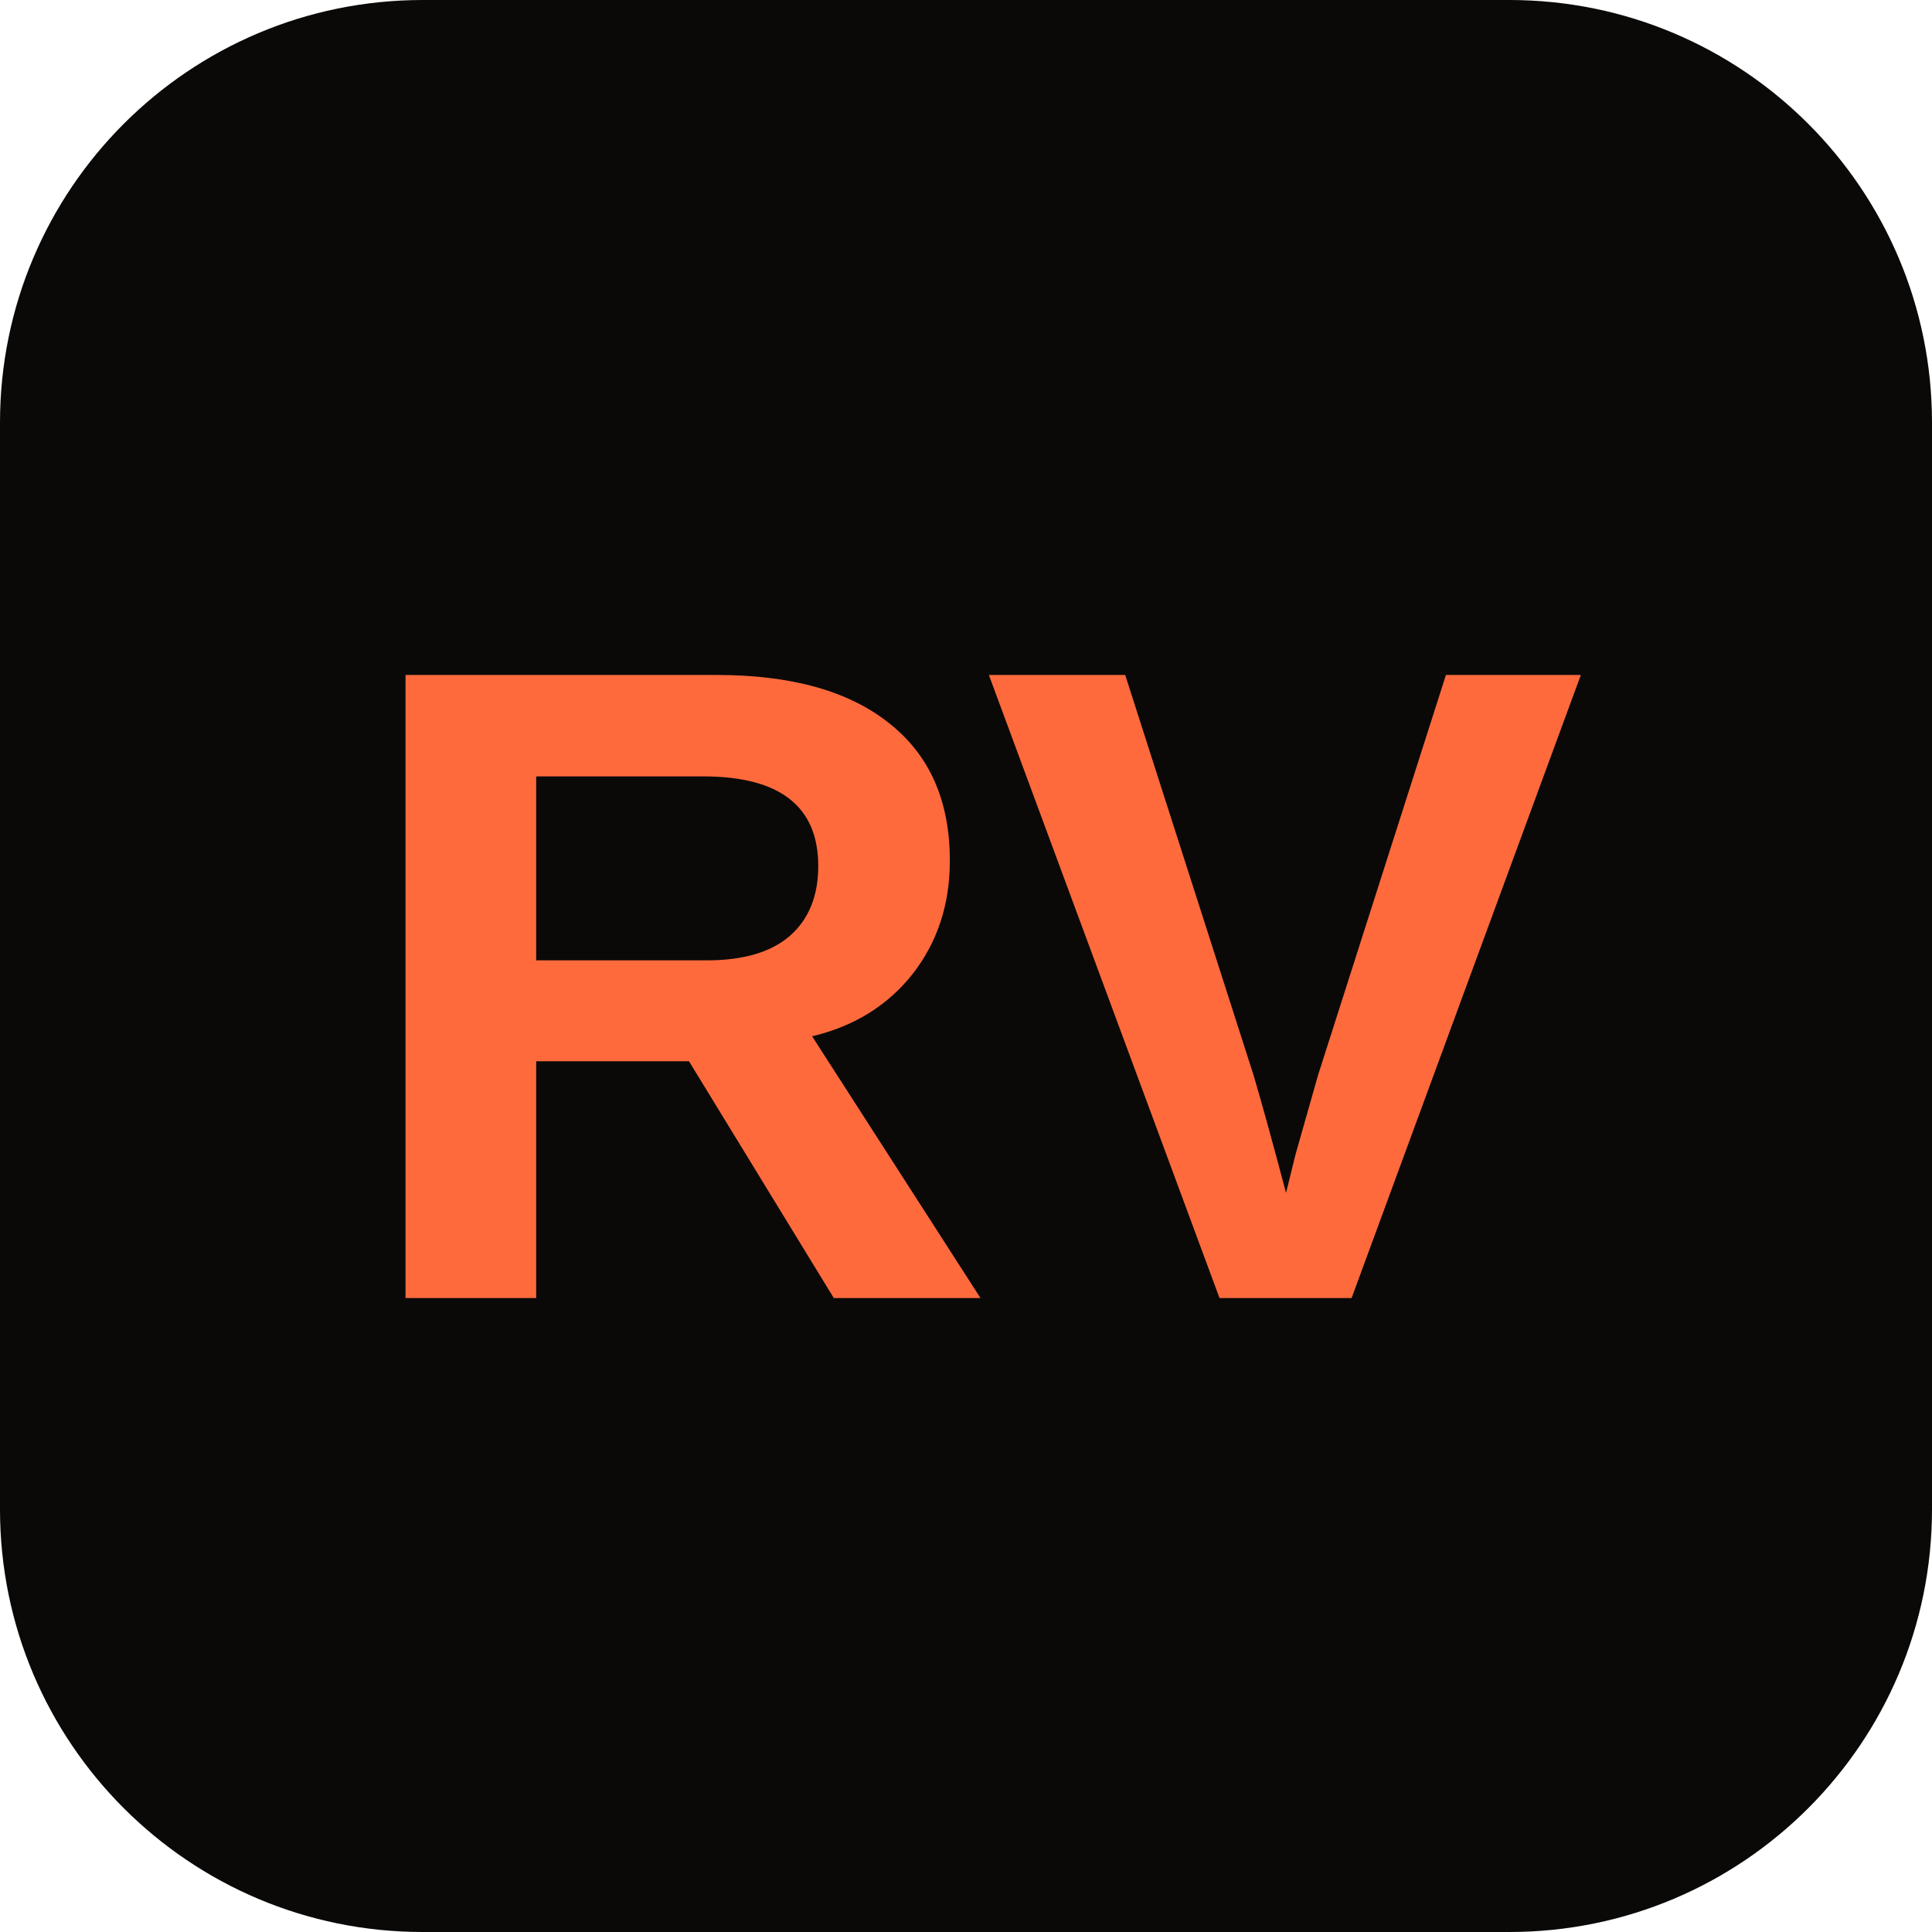
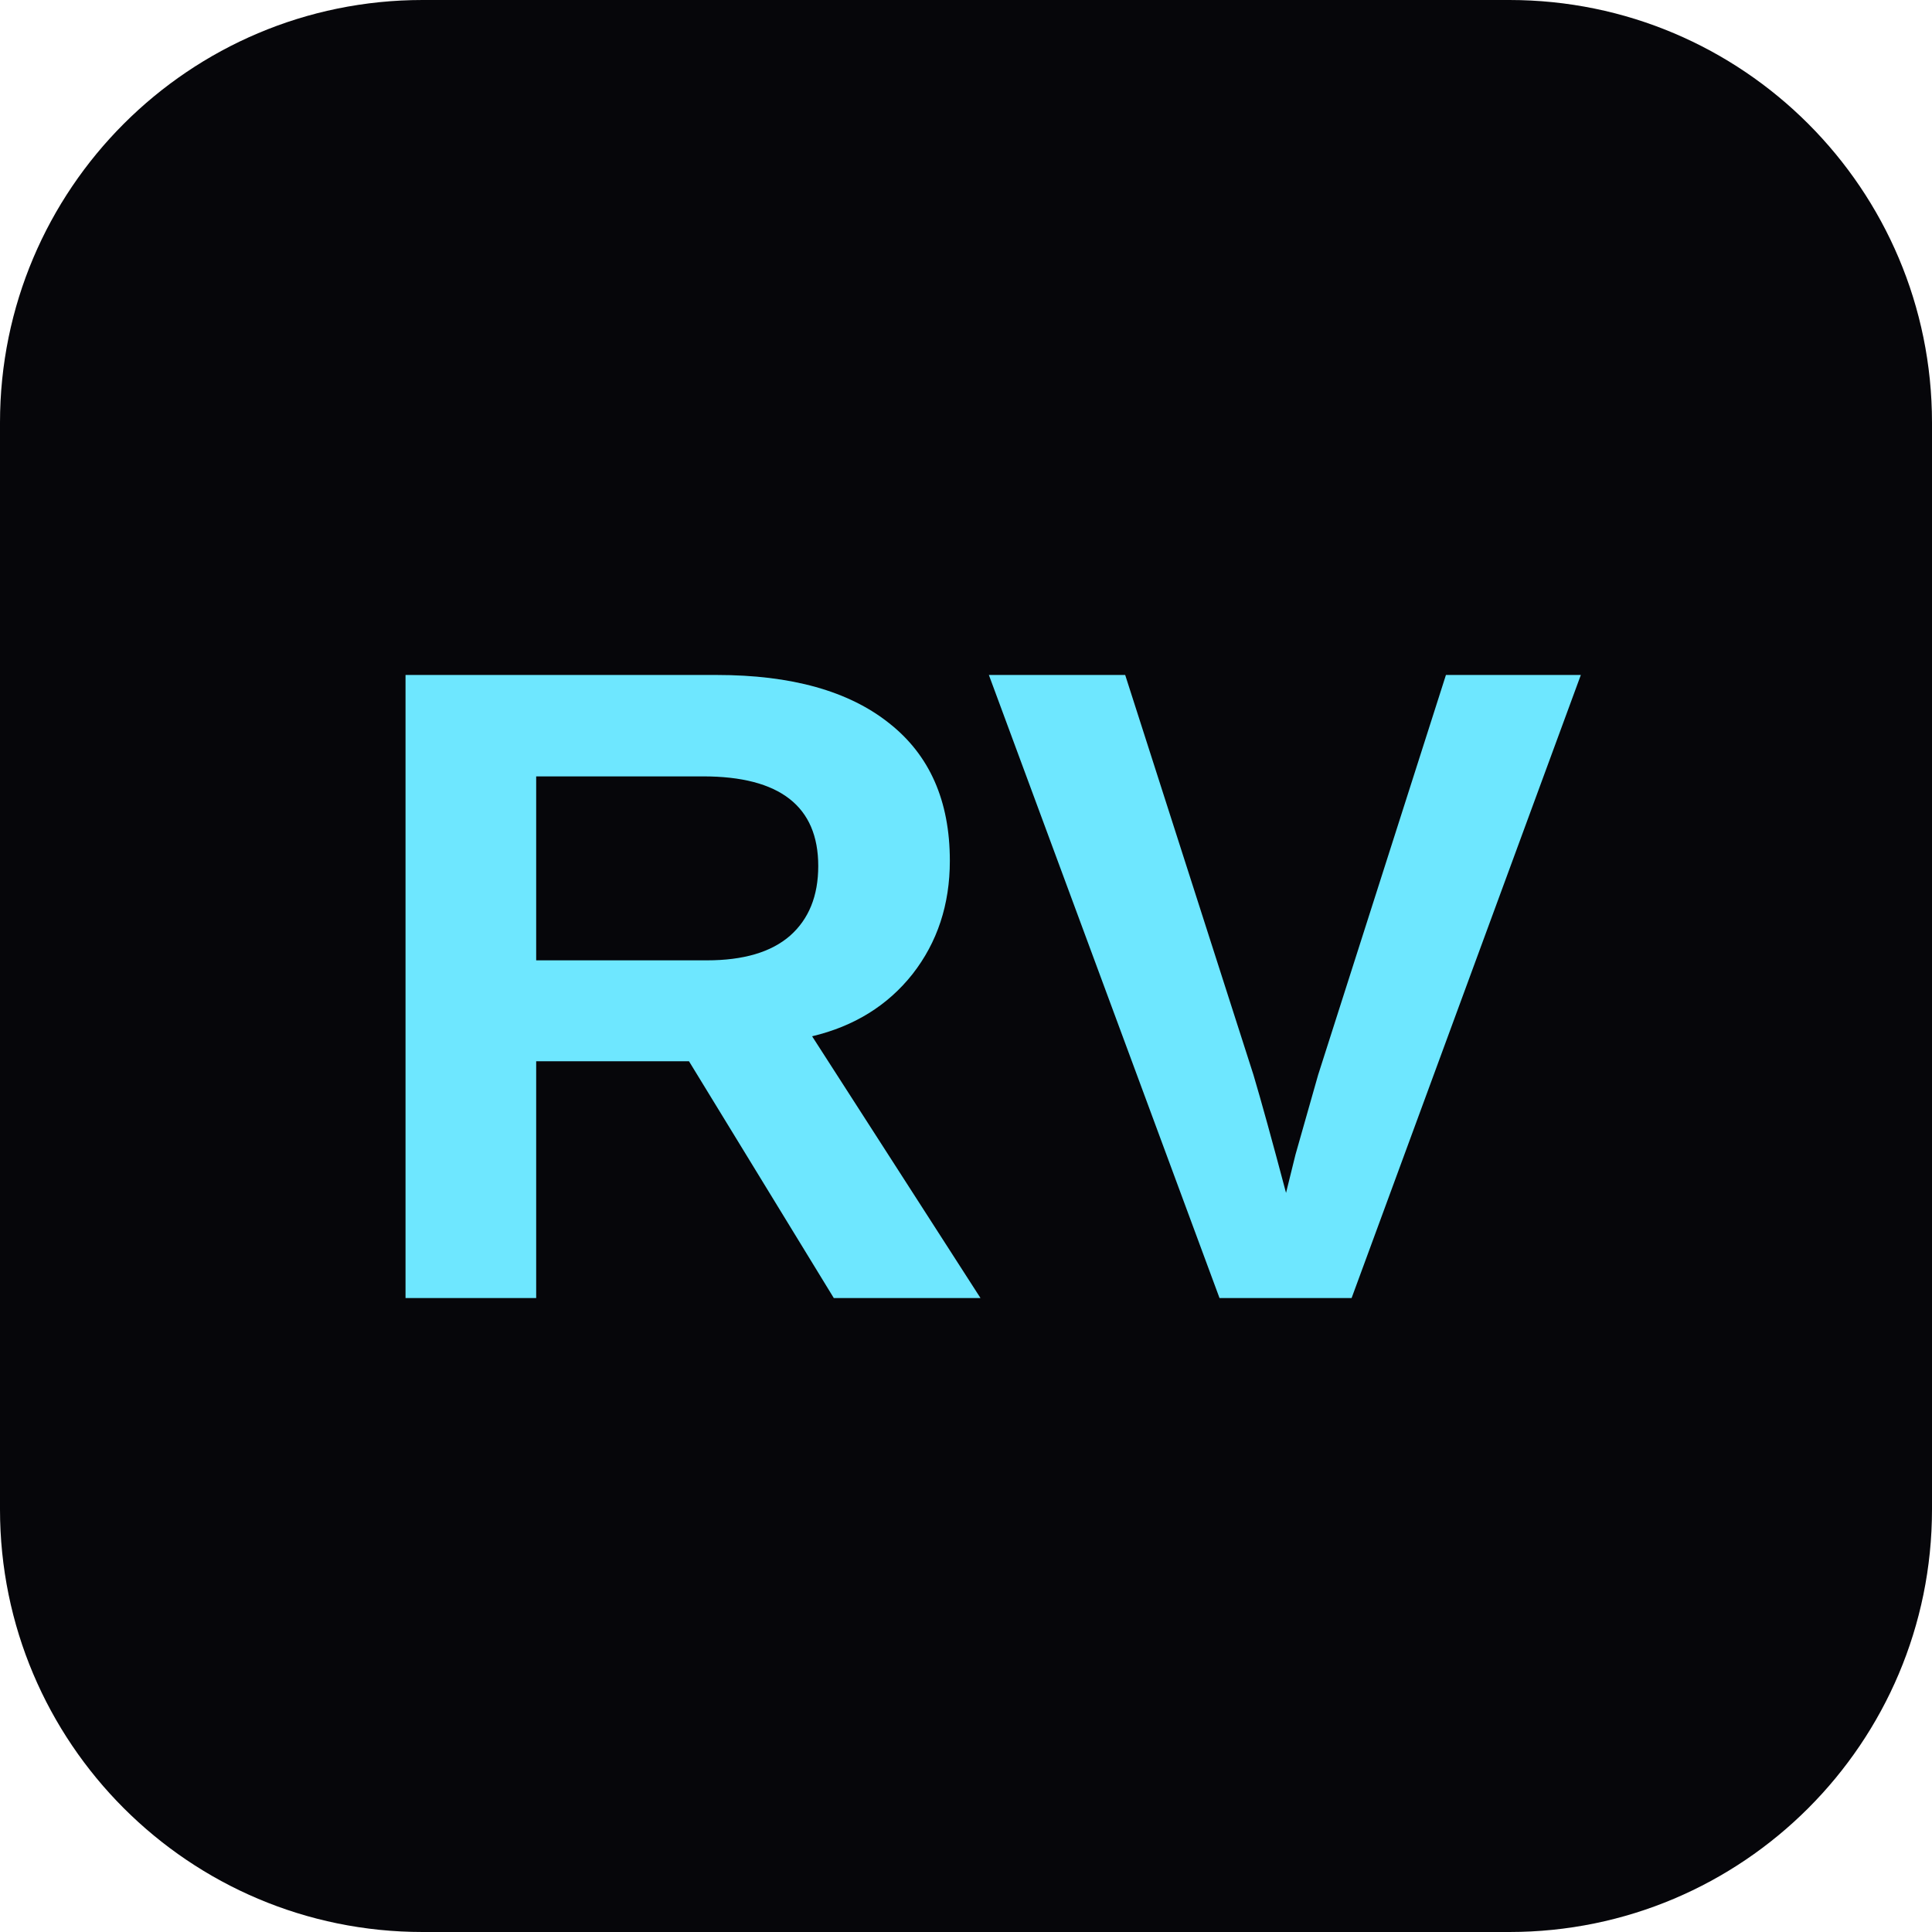
<svg xmlns="http://www.w3.org/2000/svg" viewBox="0 0 64 64">
-   <rect width="64" height="64" rx="14" fill="#0a0908" />
-   <text x="32" y="43" font-family="'Space Grotesk', Arial, sans-serif" font-size="30" font-weight="700" fill="#ff6a3d" text-anchor="middle">RV</text>
+   <rect width="64" height="64" rx="14" fill="#06060a" />
+   <text x="32" y="43" font-family="'Space Grotesk', Arial, sans-serif" font-size="30" font-weight="700" fill="#6ee7ff" text-anchor="middle">RV</text>
</svg>
